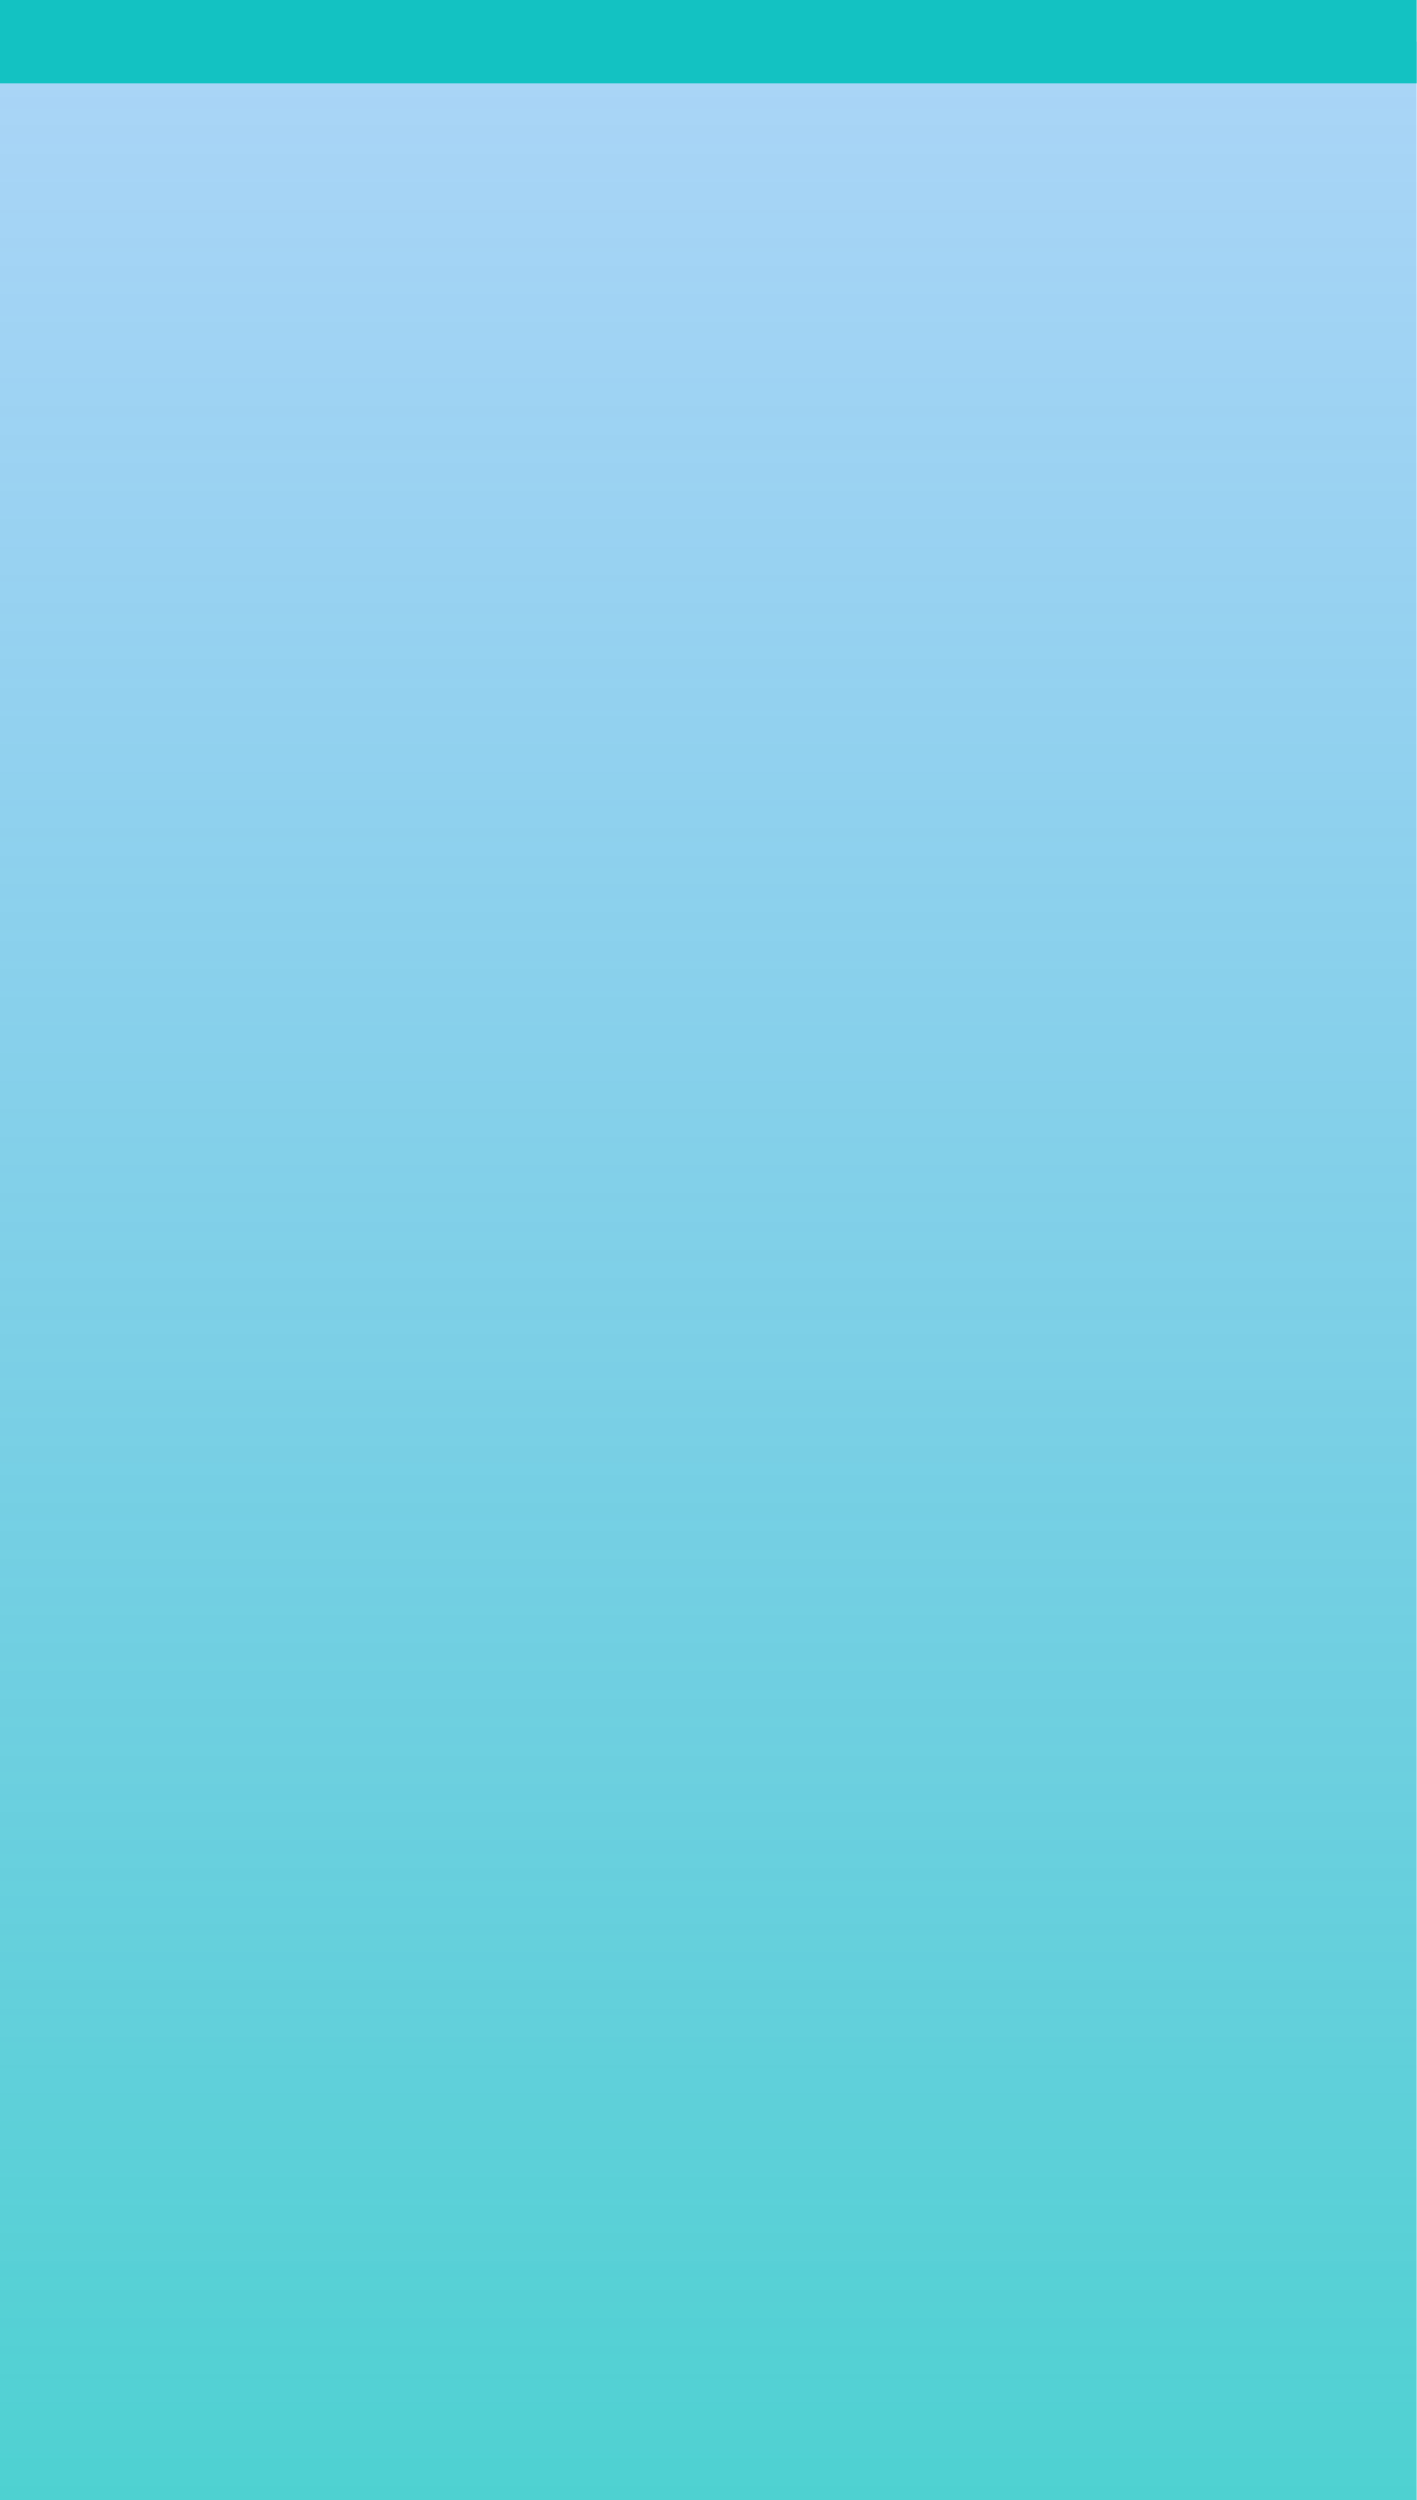
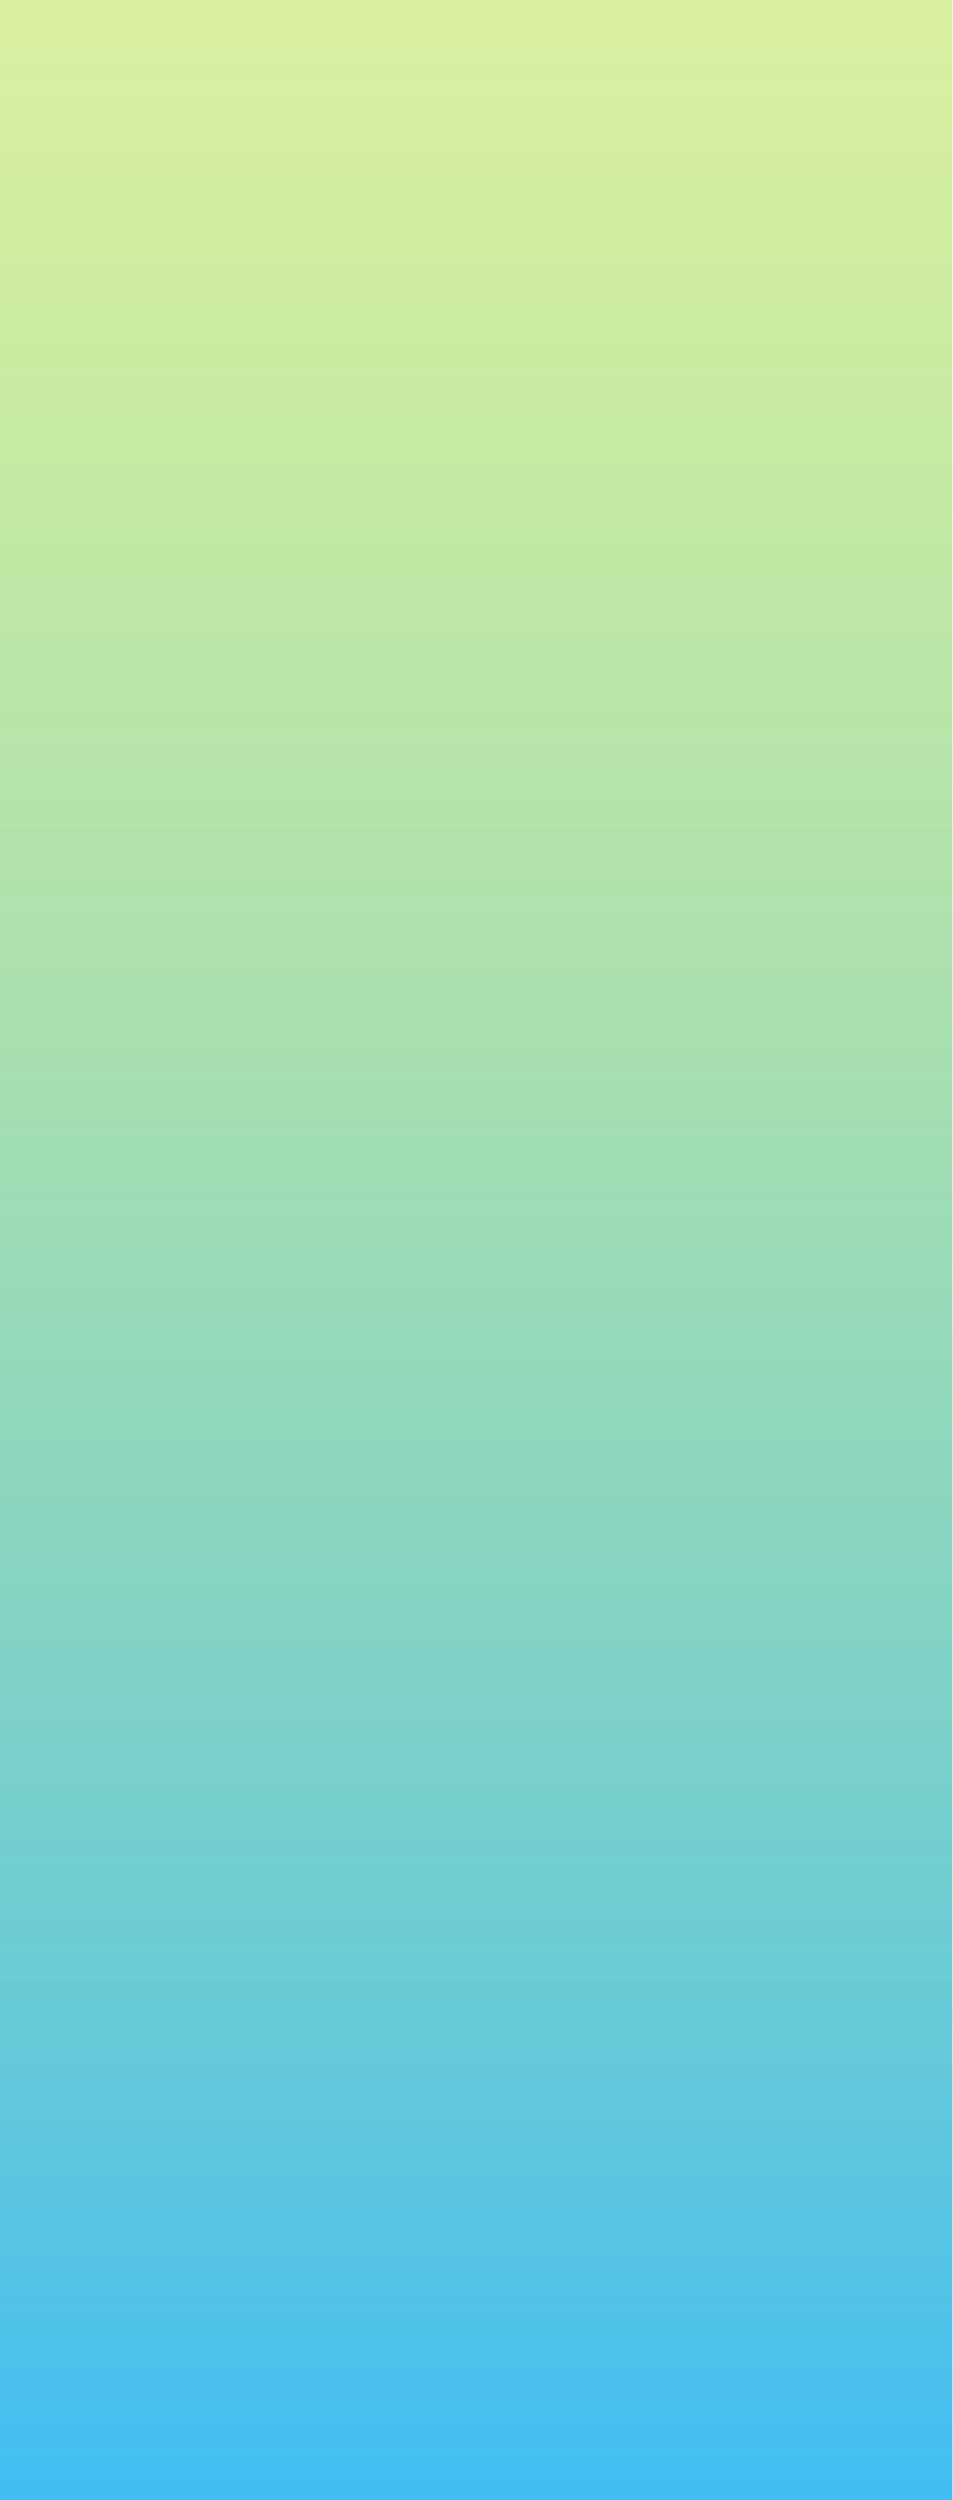
- <svg xmlns="http://www.w3.org/2000/svg" version="1.1" width="17px" height="30px">
+ <svg xmlns="http://www.w3.org/2000/svg" version="1.1" width="24px" height="63px">
  <defs>
-     <linearGradient gradientUnits="userSpaceOnUse" x1="1076.5" y1="690" x2="1076.5" y2="660" id="LinearGradient303">
-       <stop id="Stop304" stop-color="#13c2c2" stop-opacity="0.749" offset="0" />
-       <stop id="Stop305" stop-color="#2f97eb" stop-opacity="0.4" offset="1" />
+     <linearGradient gradientUnits="userSpaceOnUse" x1="485" y1="700" x2="485" y2="637" id="LinearGradient105">
+       <stop id="Stop106" stop-color="#02a7f0" stop-opacity="0.749" offset="0" />
+       <stop id="Stop107" stop-color="#a0d911" stop-opacity="0.4" offset="1" />
    </linearGradient>
  </defs>
-   <g transform="matrix(1 0 0 1 -1068 -660 )">
-     <path d="M 1068 660.5  L 1085 660.5  L 1085 690  L 1068 690  L 1068 660.5  Z " fill-rule="nonzero" fill="url(#LinearGradient303)" stroke="none" />
-     <path d="M 1068 660.5  L 1085 660.5  " stroke-width="1" stroke="#13c2c2" fill="none" />
+   <g transform="matrix(1 0 0 1 -473 -637 )">
+     <path d="M 473 637  L 497 637  L 497 700  L 473 700  L 473 637  Z " fill-rule="nonzero" fill="url(#LinearGradient105)" stroke="none" />
  </g>
</svg>
